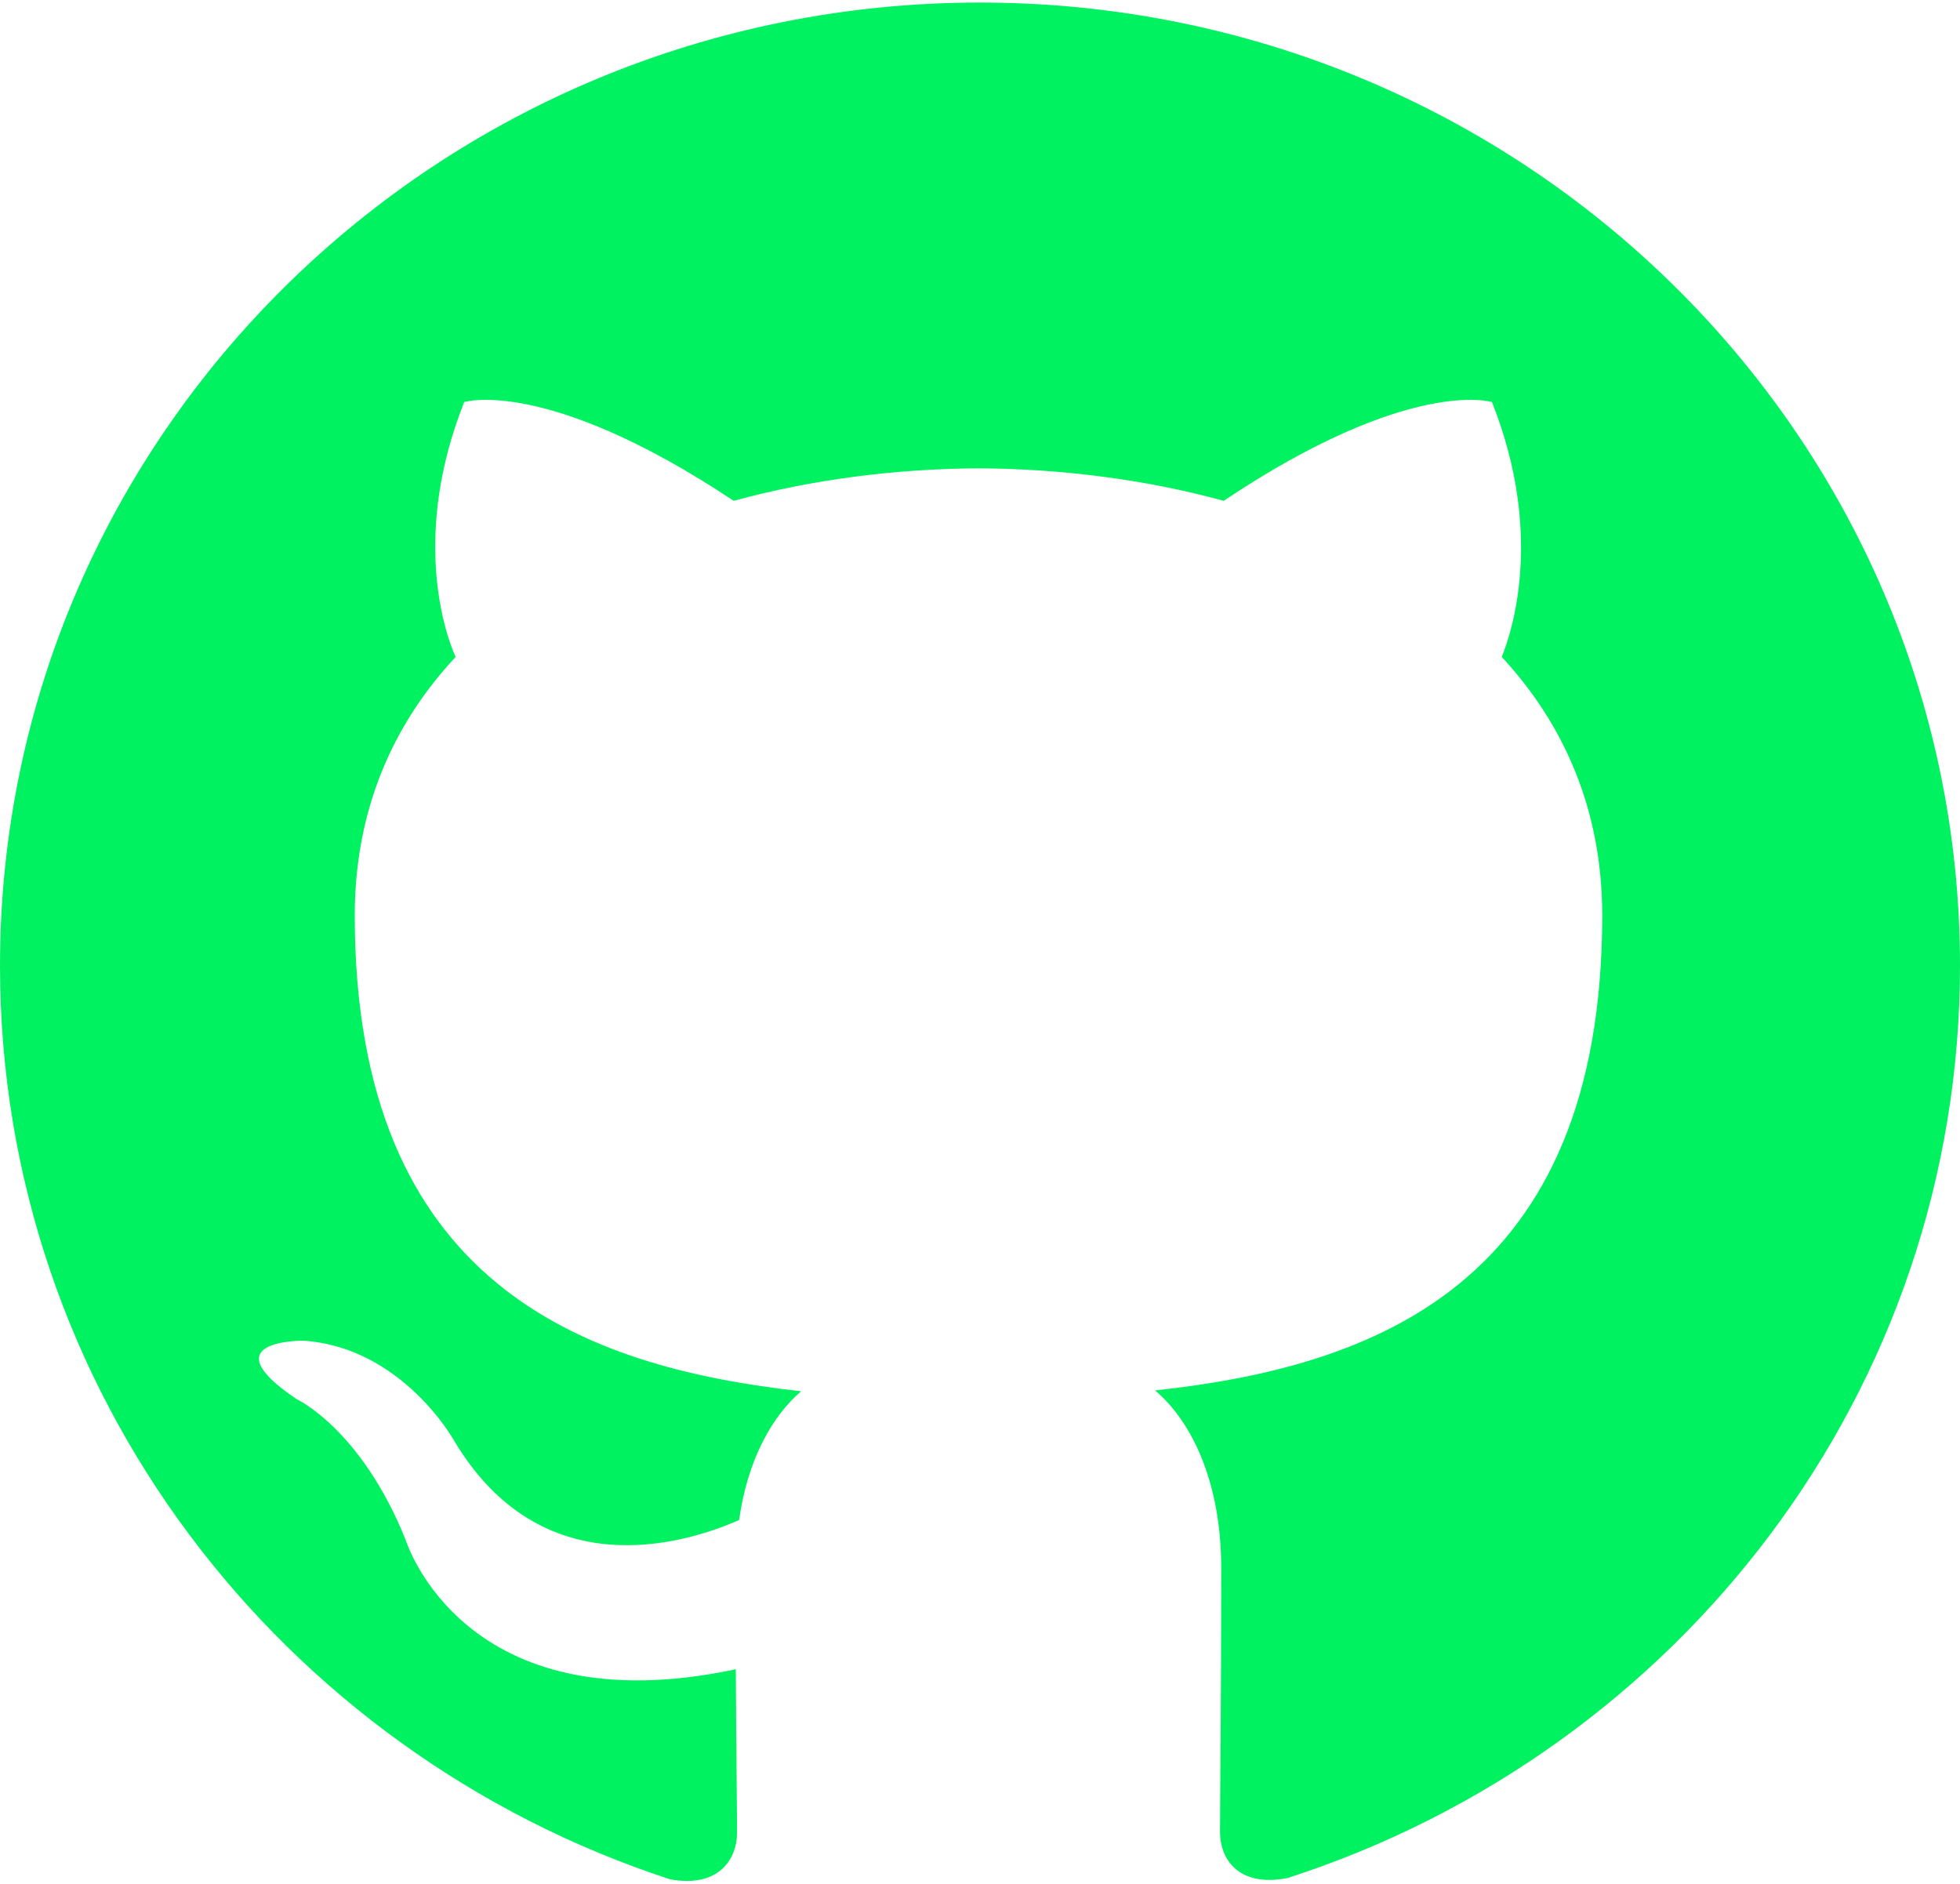
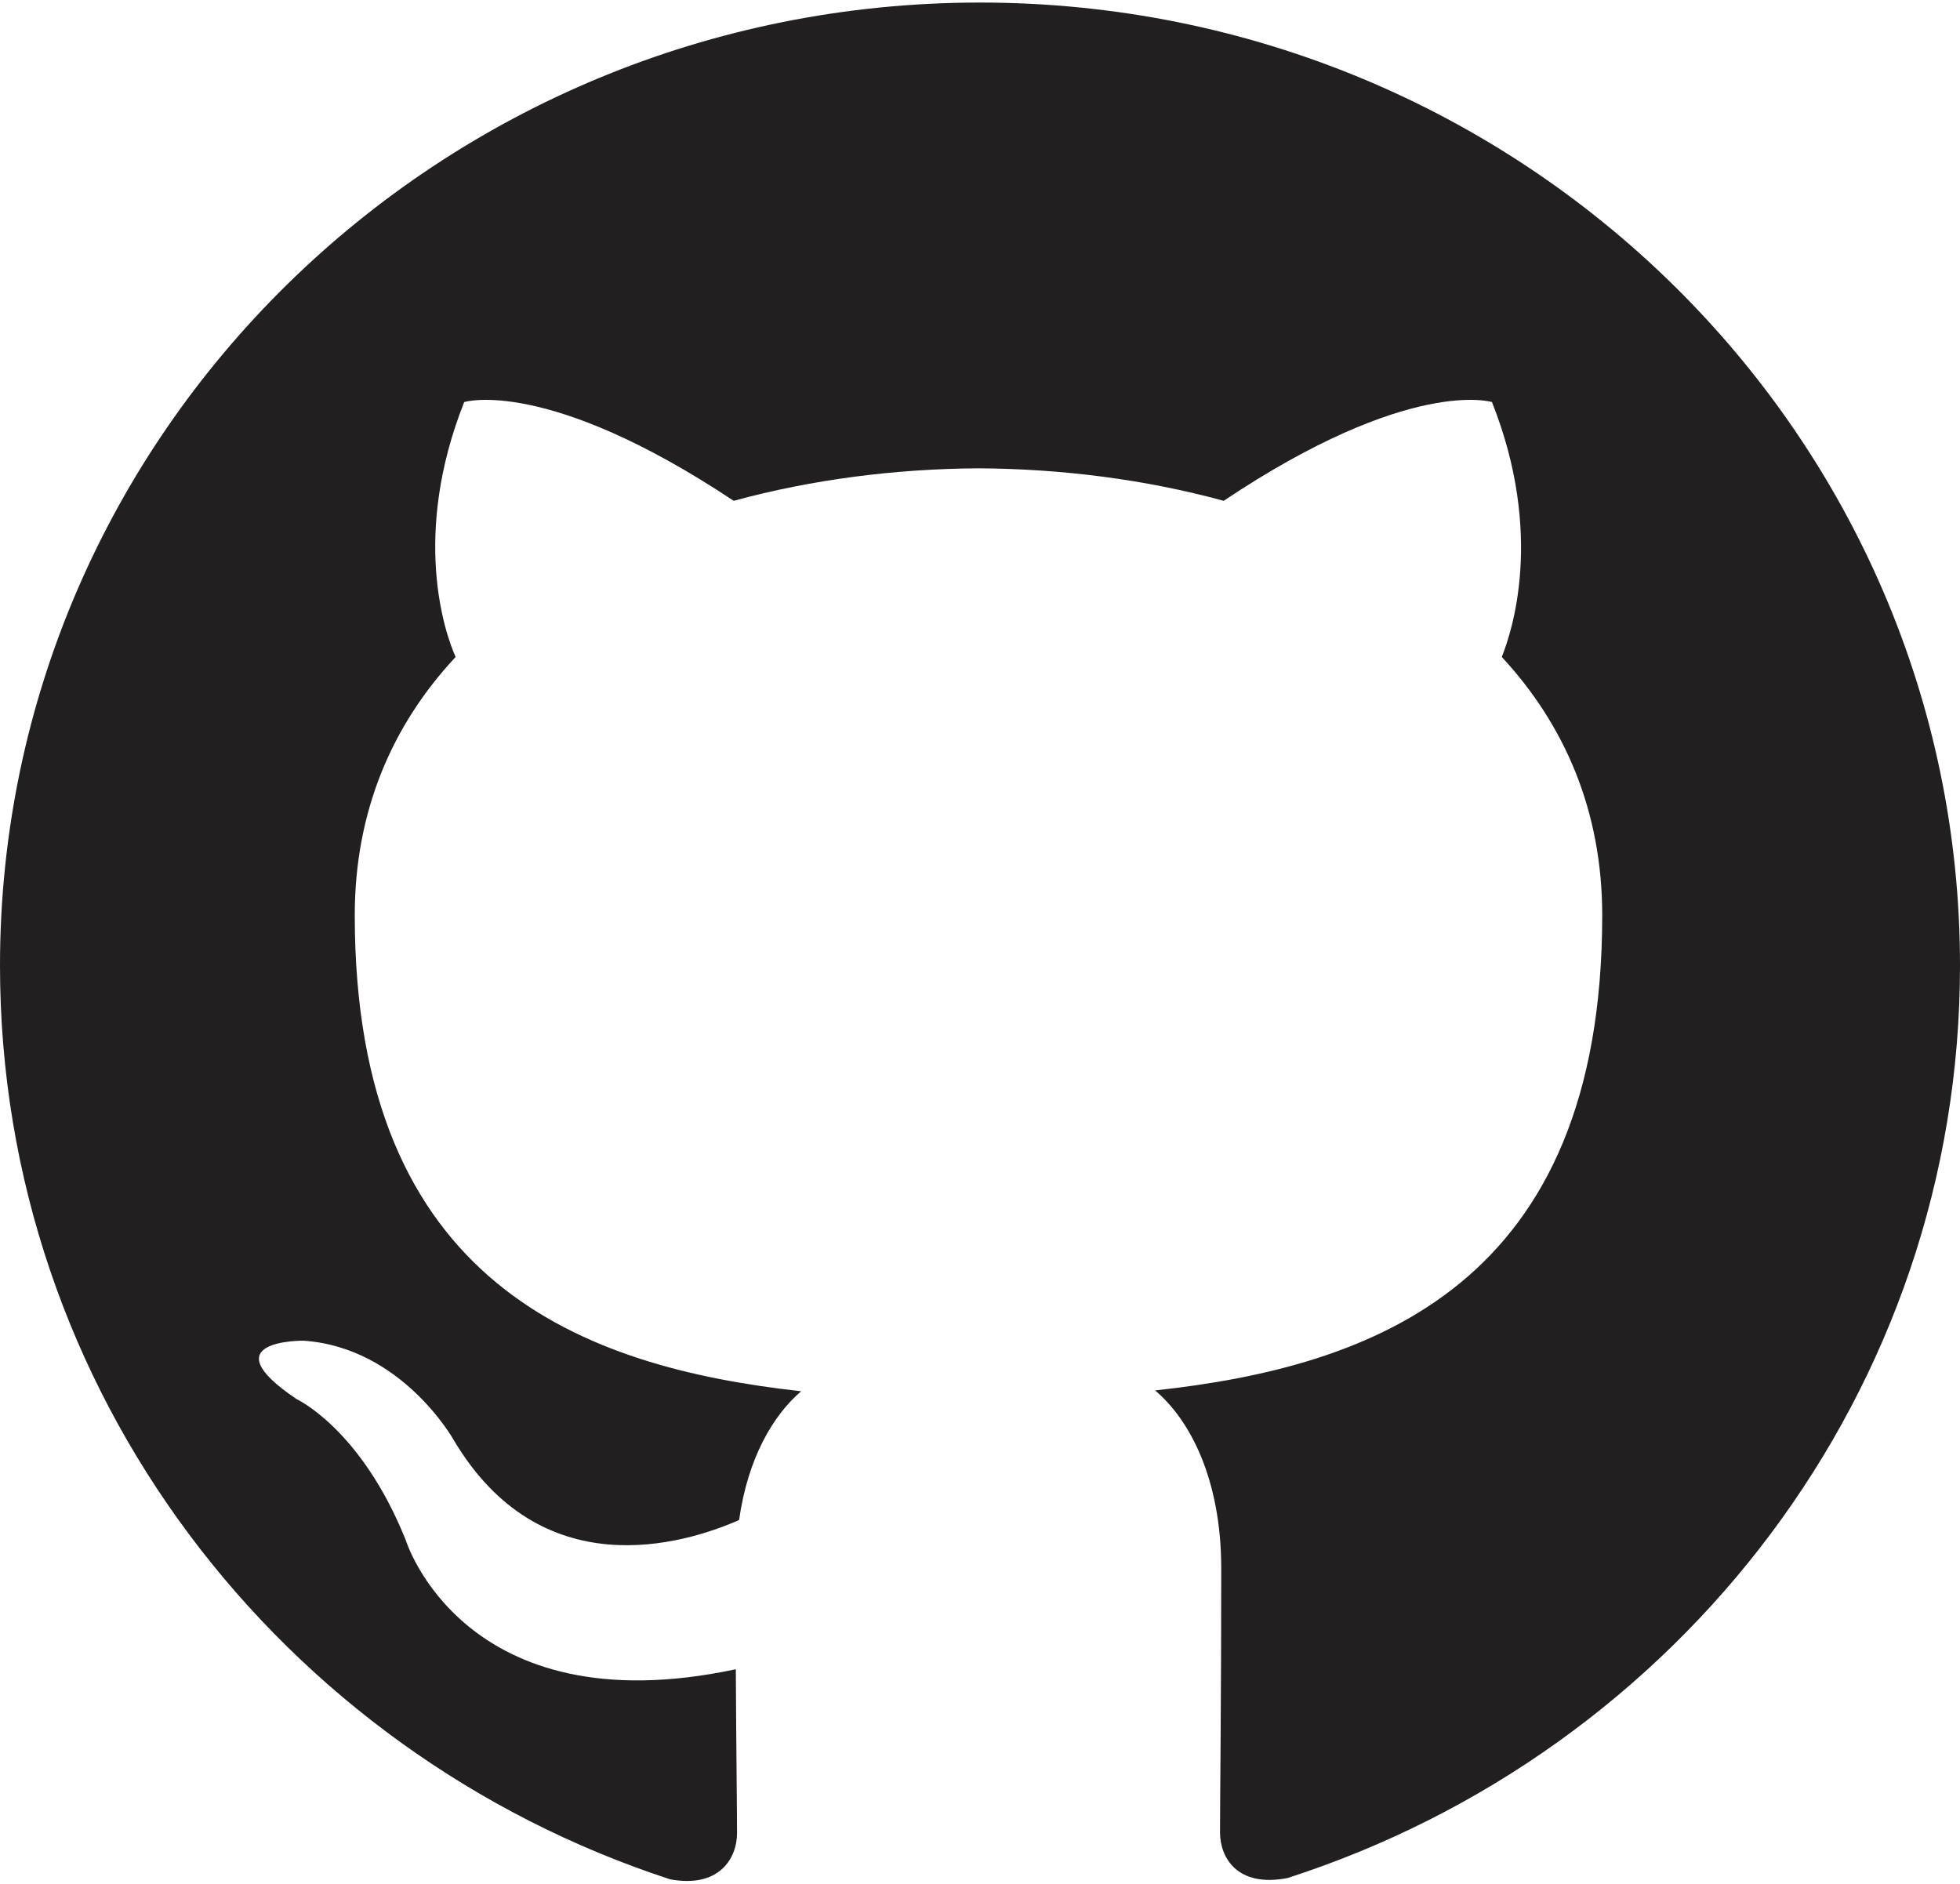
<svg xmlns="http://www.w3.org/2000/svg" width="512" height="492" viewBox="0 0 512 492" fill="none">
-   <path d="M256 0.667C114.56 0.667 0 113.307 0 252.229C0 363.397 73.344 457.669 175.04 490.907C187.84 493.275 192.533 485.488 192.533 478.811C192.533 472.837 192.32 457.008 192.213 436.037C121.003 451.205 105.984 402.288 105.984 402.288C94.336 373.253 77.504 365.488 77.504 365.488C54.315 349.893 79.296 350.213 79.296 350.213C105.003 351.963 118.507 376.133 118.507 376.133C141.333 414.597 178.432 403.483 193.067 397.061C195.371 380.784 201.963 369.712 209.28 363.419C152.427 357.125 92.672 335.493 92.672 239.109C92.672 211.653 102.592 189.211 119.019 171.611C116.139 165.253 107.499 139.675 121.259 105.029C121.259 105.029 142.699 98.288 191.659 130.821C212.139 125.232 233.899 122.459 255.659 122.331C277.419 122.459 299.179 125.232 319.659 130.821C368.299 98.288 389.739 105.029 389.739 105.029C403.499 139.675 394.859 165.253 392.299 171.611C408.619 189.211 418.539 211.653 418.539 239.109C418.539 335.749 358.699 357.019 301.739 363.205C310.699 370.757 319.019 386.181 319.019 409.755C319.019 443.419 318.699 470.469 318.699 478.64C318.699 485.232 323.179 493.104 336.299 490.587C438.72 457.563 512 363.227 512 252.229C512 113.307 397.376 0.667 256 0.667V0.667Z" fill="#00F260" />
+   <path d="M256 0.667C114.56 0.667 0 113.307 0 252.229C0 363.397 73.344 457.669 175.04 490.907C187.84 493.275 192.533 485.488 192.533 478.811C192.533 472.837 192.32 457.008 192.213 436.037C121.003 451.205 105.984 402.288 105.984 402.288C94.336 373.253 77.504 365.488 77.504 365.488C54.315 349.893 79.296 350.213 79.296 350.213C105.003 351.963 118.507 376.133 118.507 376.133C141.333 414.597 178.432 403.483 193.067 397.061C195.371 380.784 201.963 369.712 209.28 363.419C152.427 357.125 92.672 335.493 92.672 239.109C92.672 211.653 102.592 189.211 119.019 171.611C116.139 165.253 107.499 139.675 121.259 105.029C121.259 105.029 142.699 98.288 191.659 130.821C212.139 125.232 233.899 122.459 255.659 122.331C277.419 122.459 299.179 125.232 319.659 130.821C368.299 98.288 389.739 105.029 389.739 105.029C403.499 139.675 394.859 165.253 392.299 171.611C408.619 189.211 418.539 211.653 418.539 239.109C418.539 335.749 358.699 357.019 301.739 363.205C310.699 370.757 319.019 386.181 319.019 409.755C319.019 443.419 318.699 470.469 318.699 478.64C318.699 485.232 323.179 493.104 336.299 490.587C438.72 457.563 512 363.227 512 252.229C512 113.307 397.376 0.667 256 0.667V0.667Z" fill="#211F1F" />
</svg>
